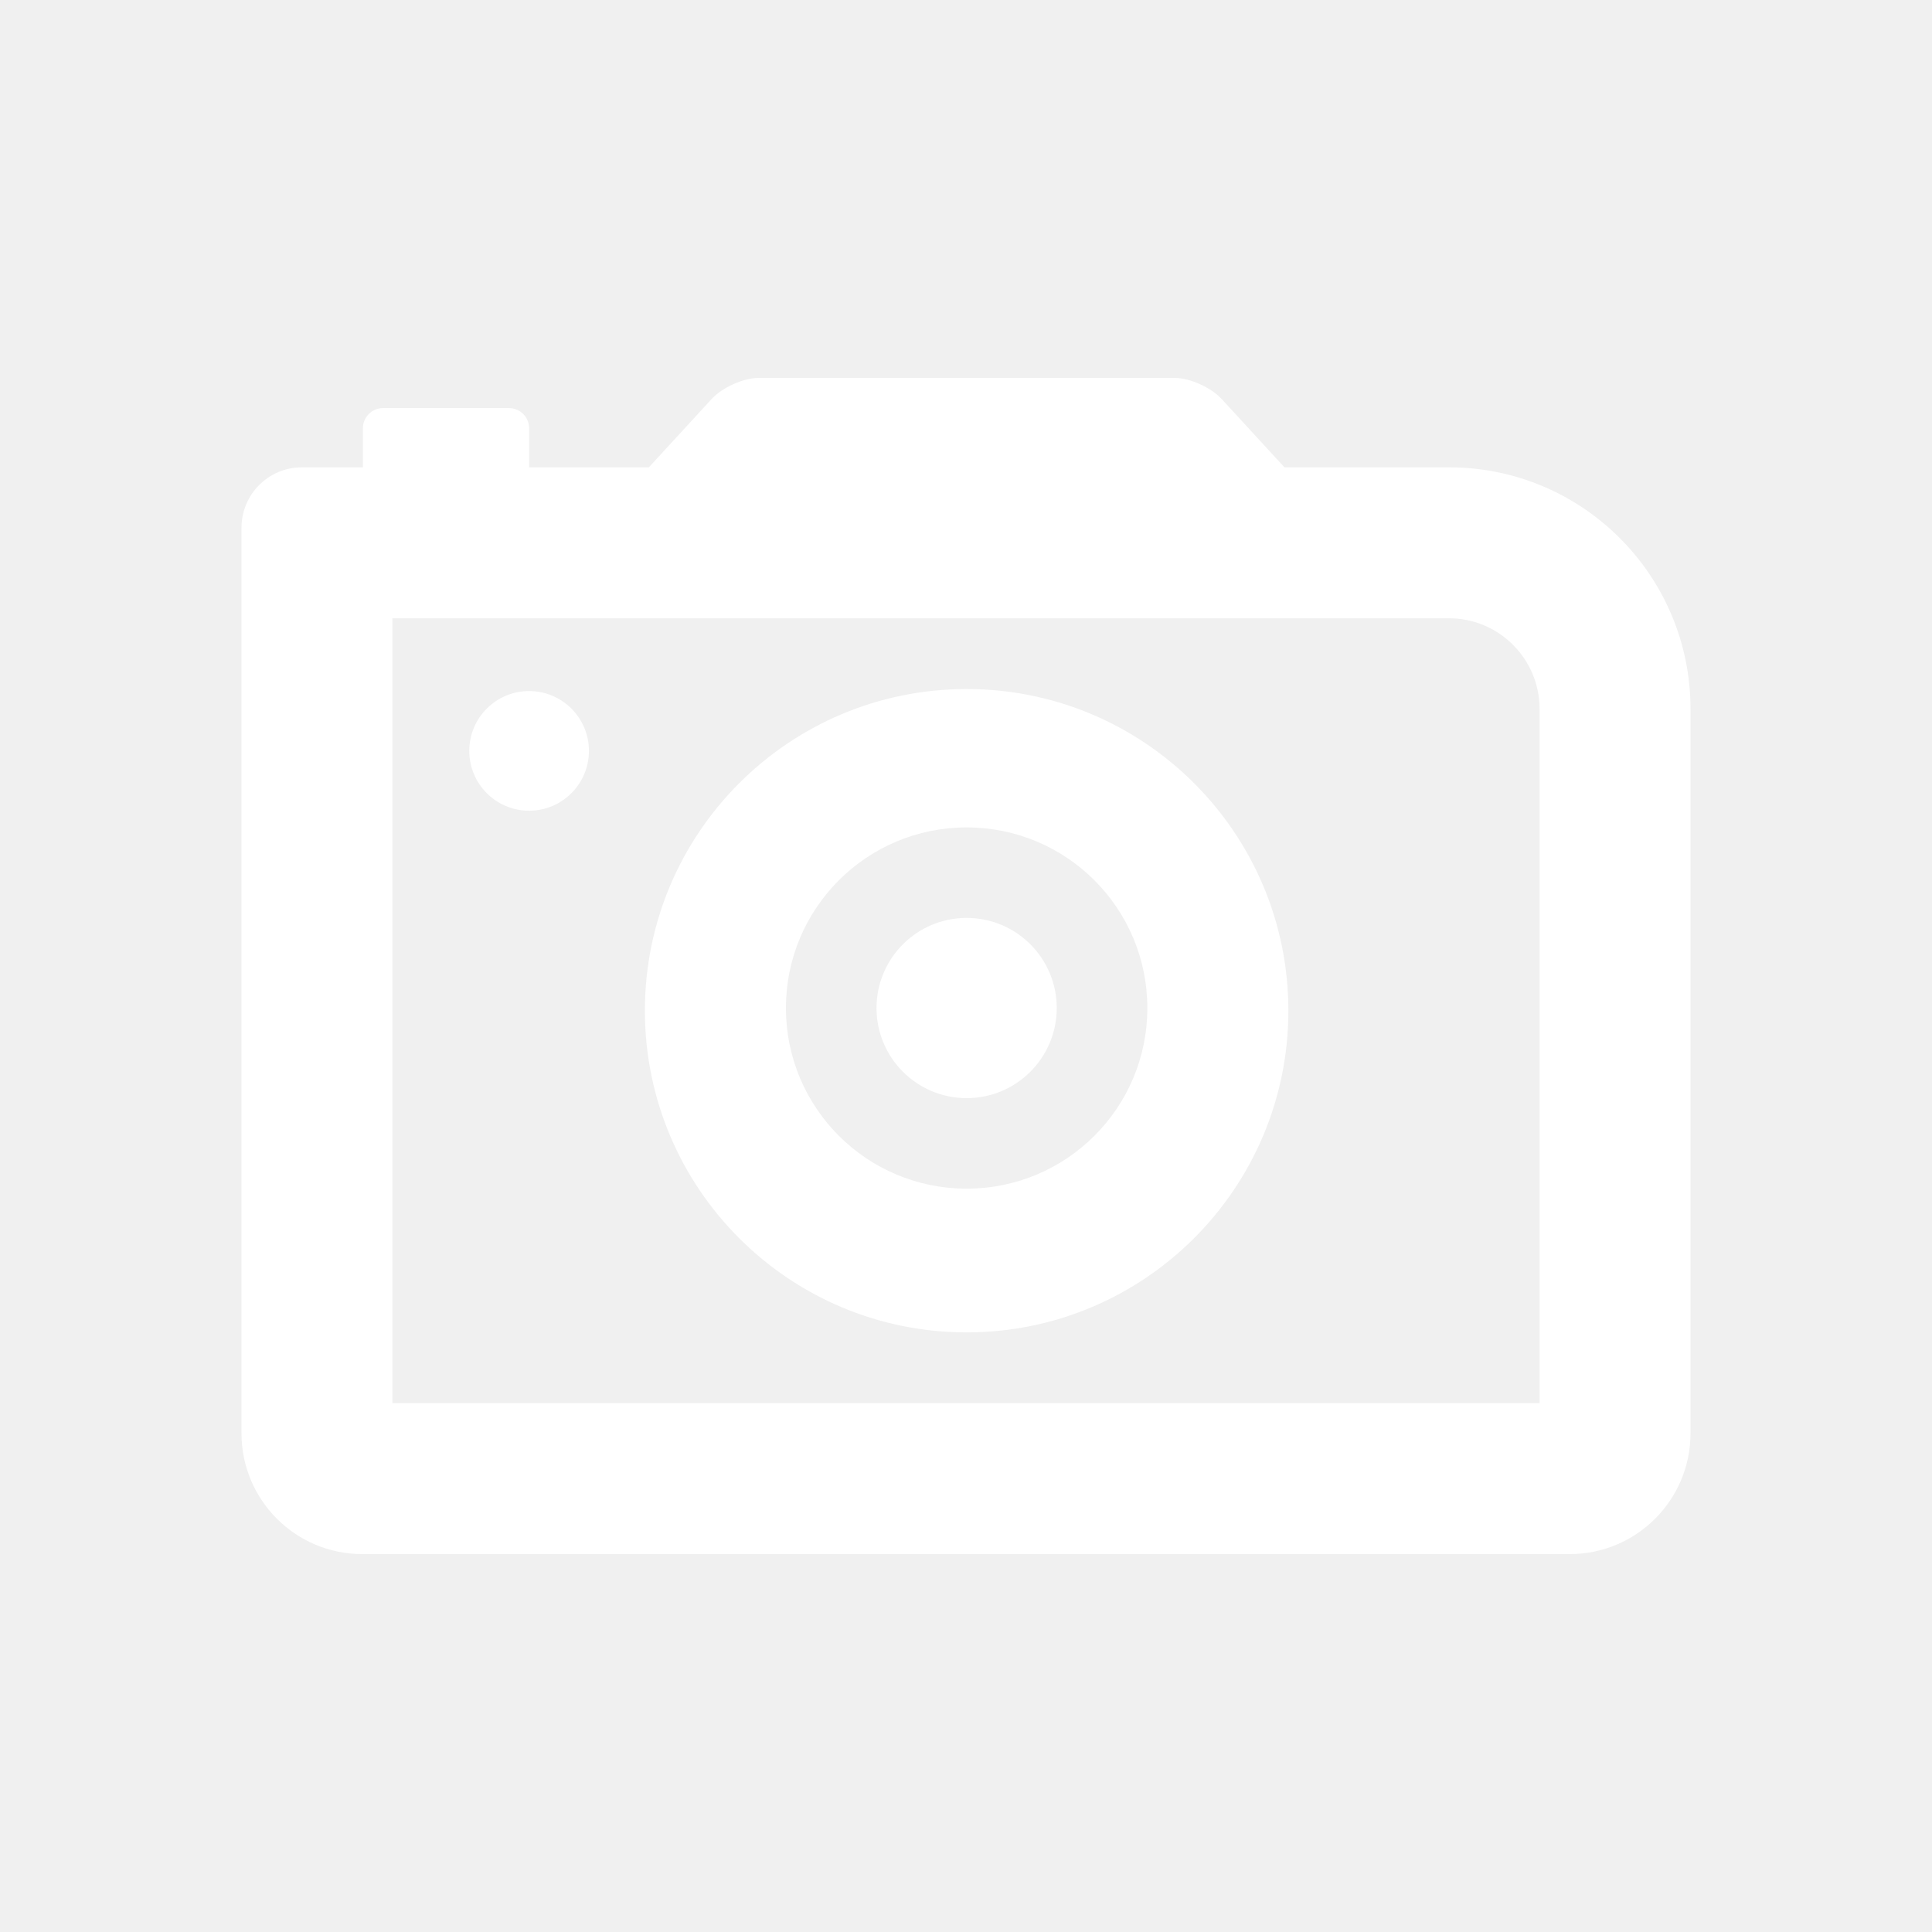
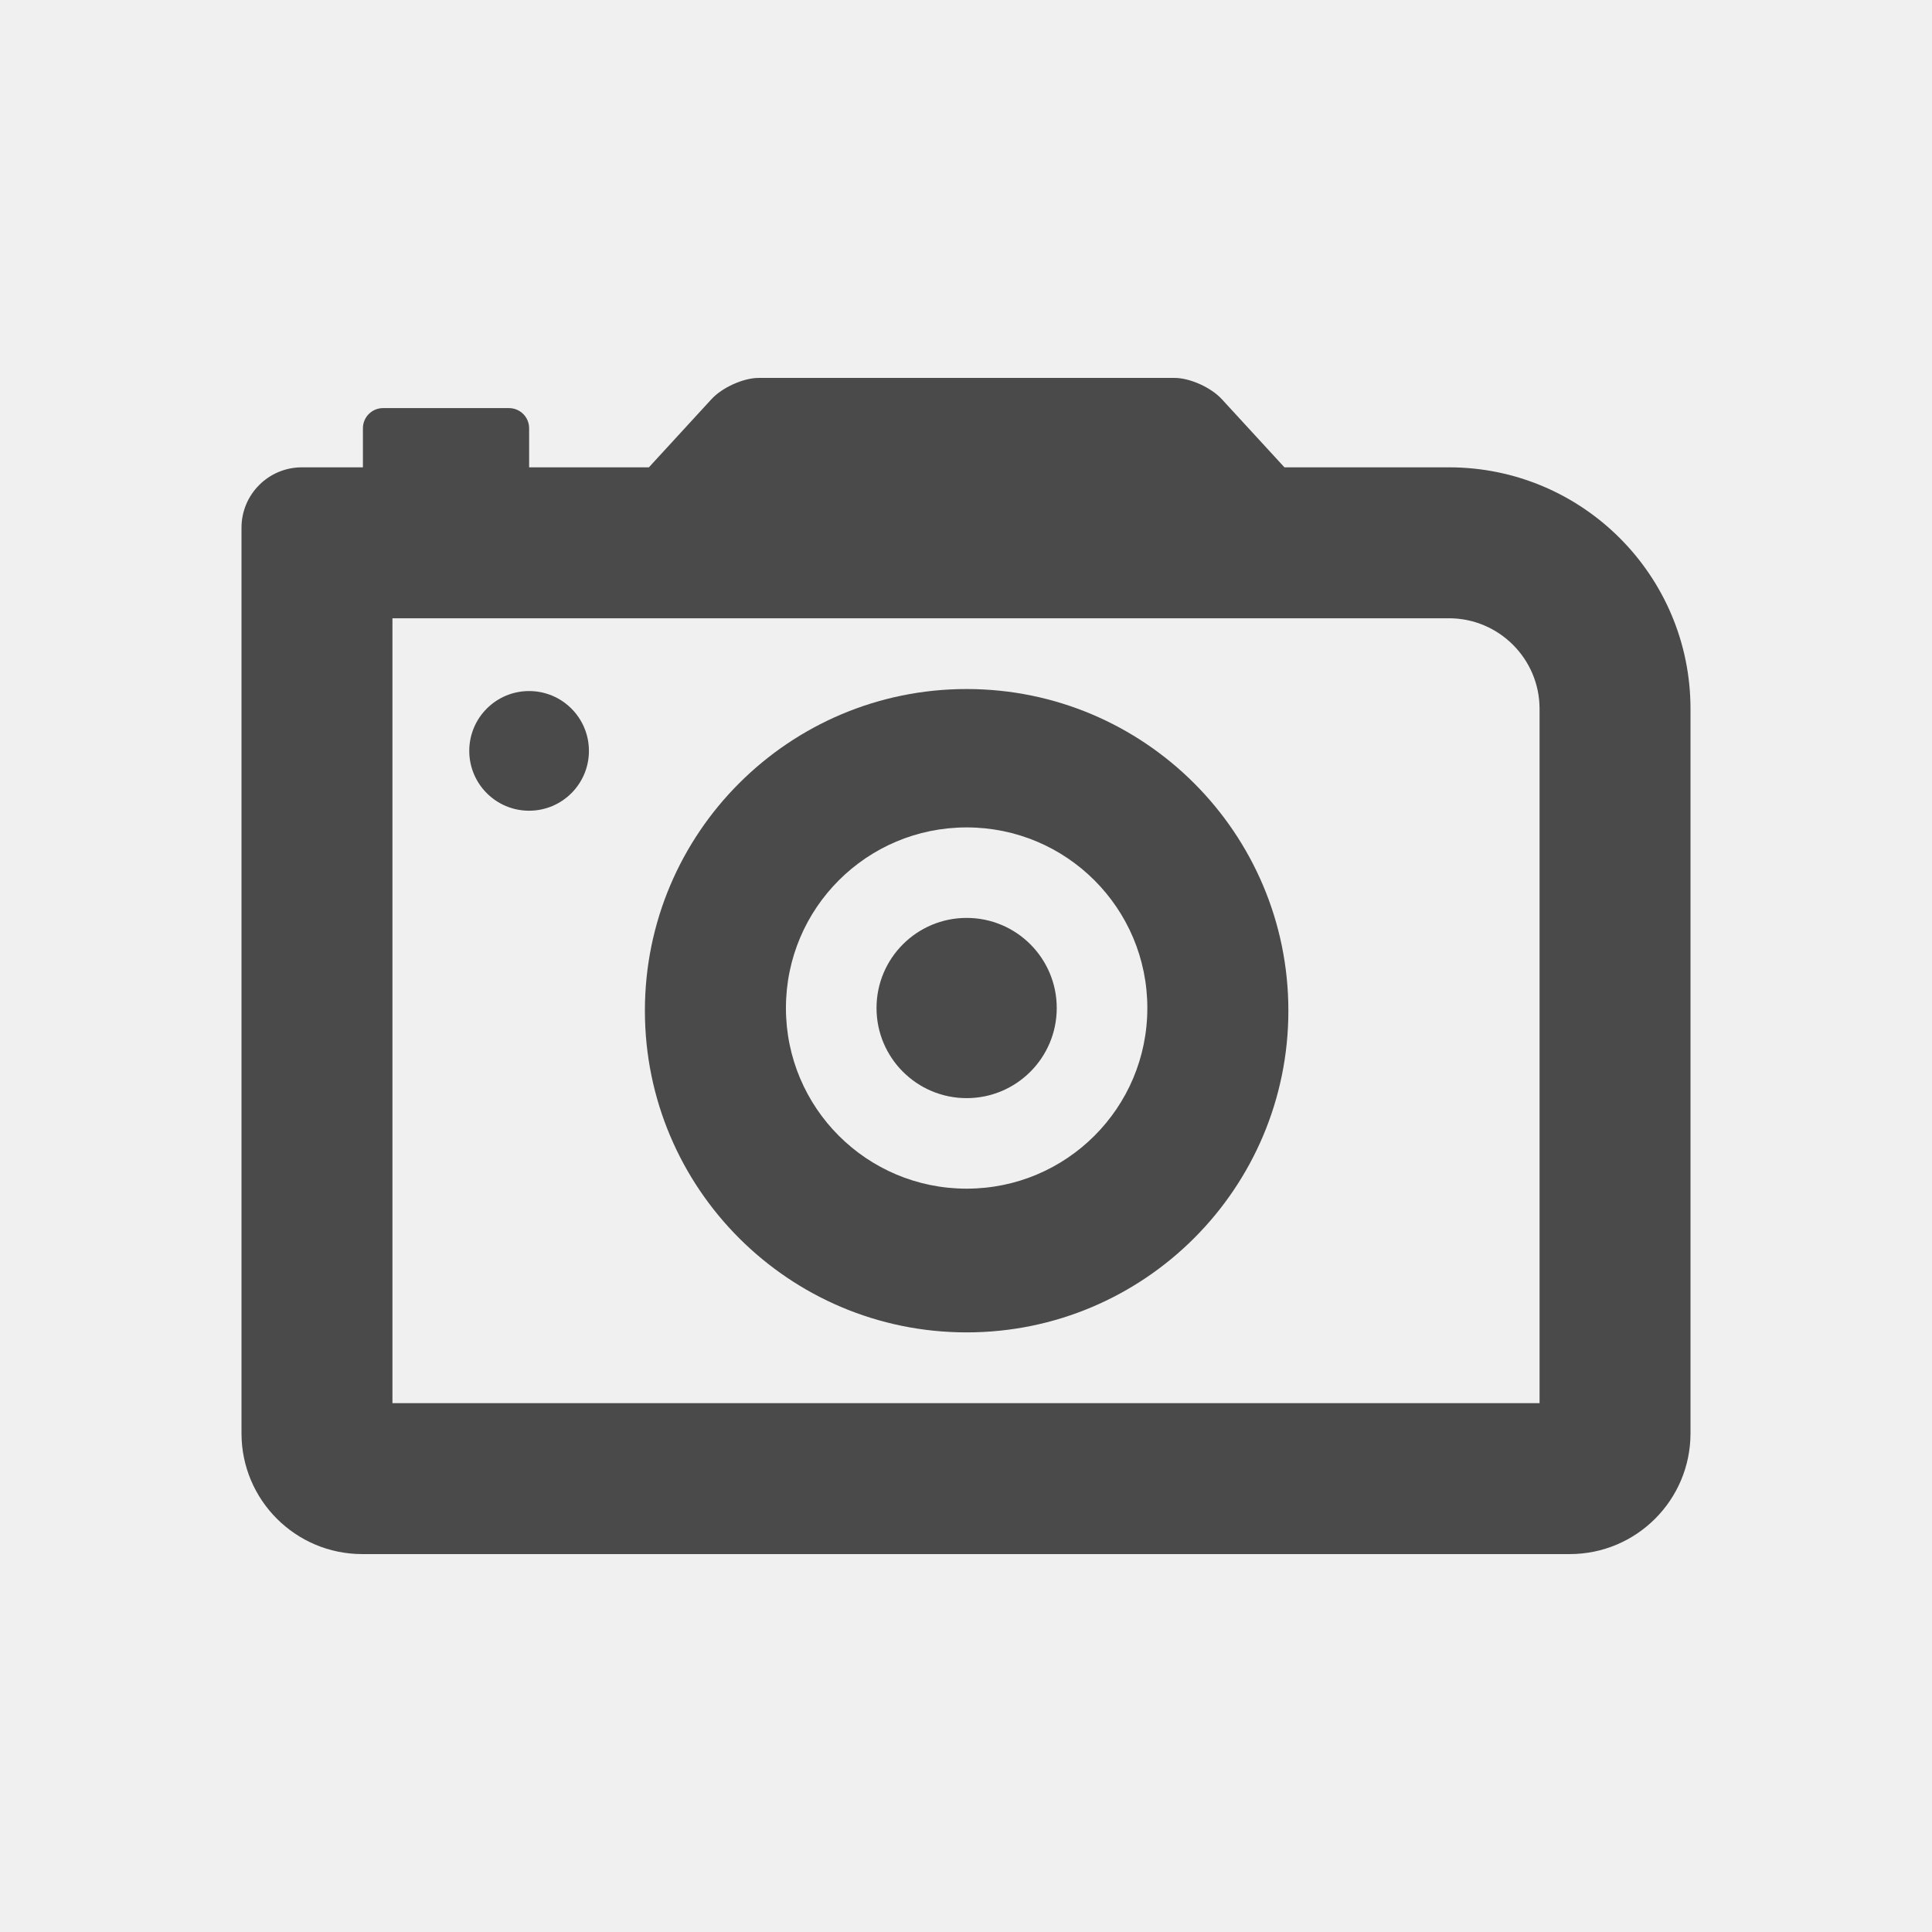
<svg xmlns="http://www.w3.org/2000/svg" enable-background="new 0 0 64 64" height="64px" id="Layer_1" version="1.1" viewBox="0 0 64 64" width="64px" xml:space="preserve">
  <g>
-     <path fill="#ffffff" clip-rule="evenodd" d="M32.021,22.825c-5.885,0-10.658,4.771-10.658,10.656   c0,5.885,4.773,10.656,10.658,10.656c5.885,0,10.658-4.771,10.658-10.656C42.68,27.596,37.906,22.825,32.021,22.825z    M32.021,39.376c-3.307,0-5.986-2.676-5.986-5.984c0-3.307,2.68-5.983,5.986-5.983c3.307,0,5.986,2.677,5.986,5.983   C38.008,36.7,35.328,39.376,32.021,39.376z" fill-rule="evenodd" />
-     <path fill="#ffffff" clip-rule="evenodd" d="M48,15.481h-5.451l-2.072-2.255c-0.358-0.391-1.06-0.707-1.567-0.707H25.133   c-0.508,0-1.21,0.316-1.567,0.707l-2.071,2.255h-3.967v-1.295c0-0.368-0.298-0.667-0.667-0.667h-4.172   c-0.369,0-0.667,0.299-0.667,0.667v1.295H10c-1.105,0-2,0.896-2,2v2v28c0,2.209,1.791,4,4,4h40c2.209,0,4-1.791,4-4v-24   C56,19.063,52.418,15.481,48,15.481z M51,46.481H13v-26h35c1.654,0,3,1.346,3,3V46.481z" fill-rule="evenodd" />
-     <circle fill="#ffffff" clip-rule="evenodd" cx="17.527" cy="24.874" fill-rule="evenodd" r="1.982" />
-     <circle fill="#ffffff" clip-rule="evenodd" cx="32.021" cy="33.392" fill-rule="evenodd" r="2.985" />
+     <path fill="#4a4a4a" clip-rule="evenodd" d="M32.021,22.825c-5.885,0-10.658,4.771-10.658,10.656   c0,5.885,4.773,10.656,10.658,10.656c5.885,0,10.658-4.771,10.658-10.656C42.68,27.596,37.906,22.825,32.021,22.825z    M32.021,39.376c-3.307,0-5.986-2.676-5.986-5.984c0-3.307,2.68-5.983,5.986-5.983c3.307,0,5.986,2.677,5.986,5.983   C38.008,36.7,35.328,39.376,32.021,39.376z" fill-rule="evenodd" />
+     <path fill="#4a4a4a" clip-rule="evenodd" d="M48,15.481h-5.451l-2.072-2.255c-0.358-0.391-1.06-0.707-1.567-0.707H25.133   c-0.508,0-1.21,0.316-1.567,0.707l-2.071,2.255h-3.967v-1.295c0-0.368-0.298-0.667-0.667-0.667h-4.172   c-0.369,0-0.667,0.299-0.667,0.667v1.295H10c-1.105,0-2,0.896-2,2v2v28c0,2.209,1.791,4,4,4h40c2.209,0,4-1.791,4-4v-24   C56,19.063,52.418,15.481,48,15.481z M51,46.481H13v-26h35c1.654,0,3,1.346,3,3V46.481z" fill-rule="evenodd" />
+     <circle fill="#4a4a4a" clip-rule="evenodd" cx="17.527" cy="24.874" fill-rule="evenodd" r="1.982" />
+     <circle fill="#4a4a4a" clip-rule="evenodd" cx="32.021" cy="33.392" fill-rule="evenodd" r="2.985" />
  </g>
</svg>
